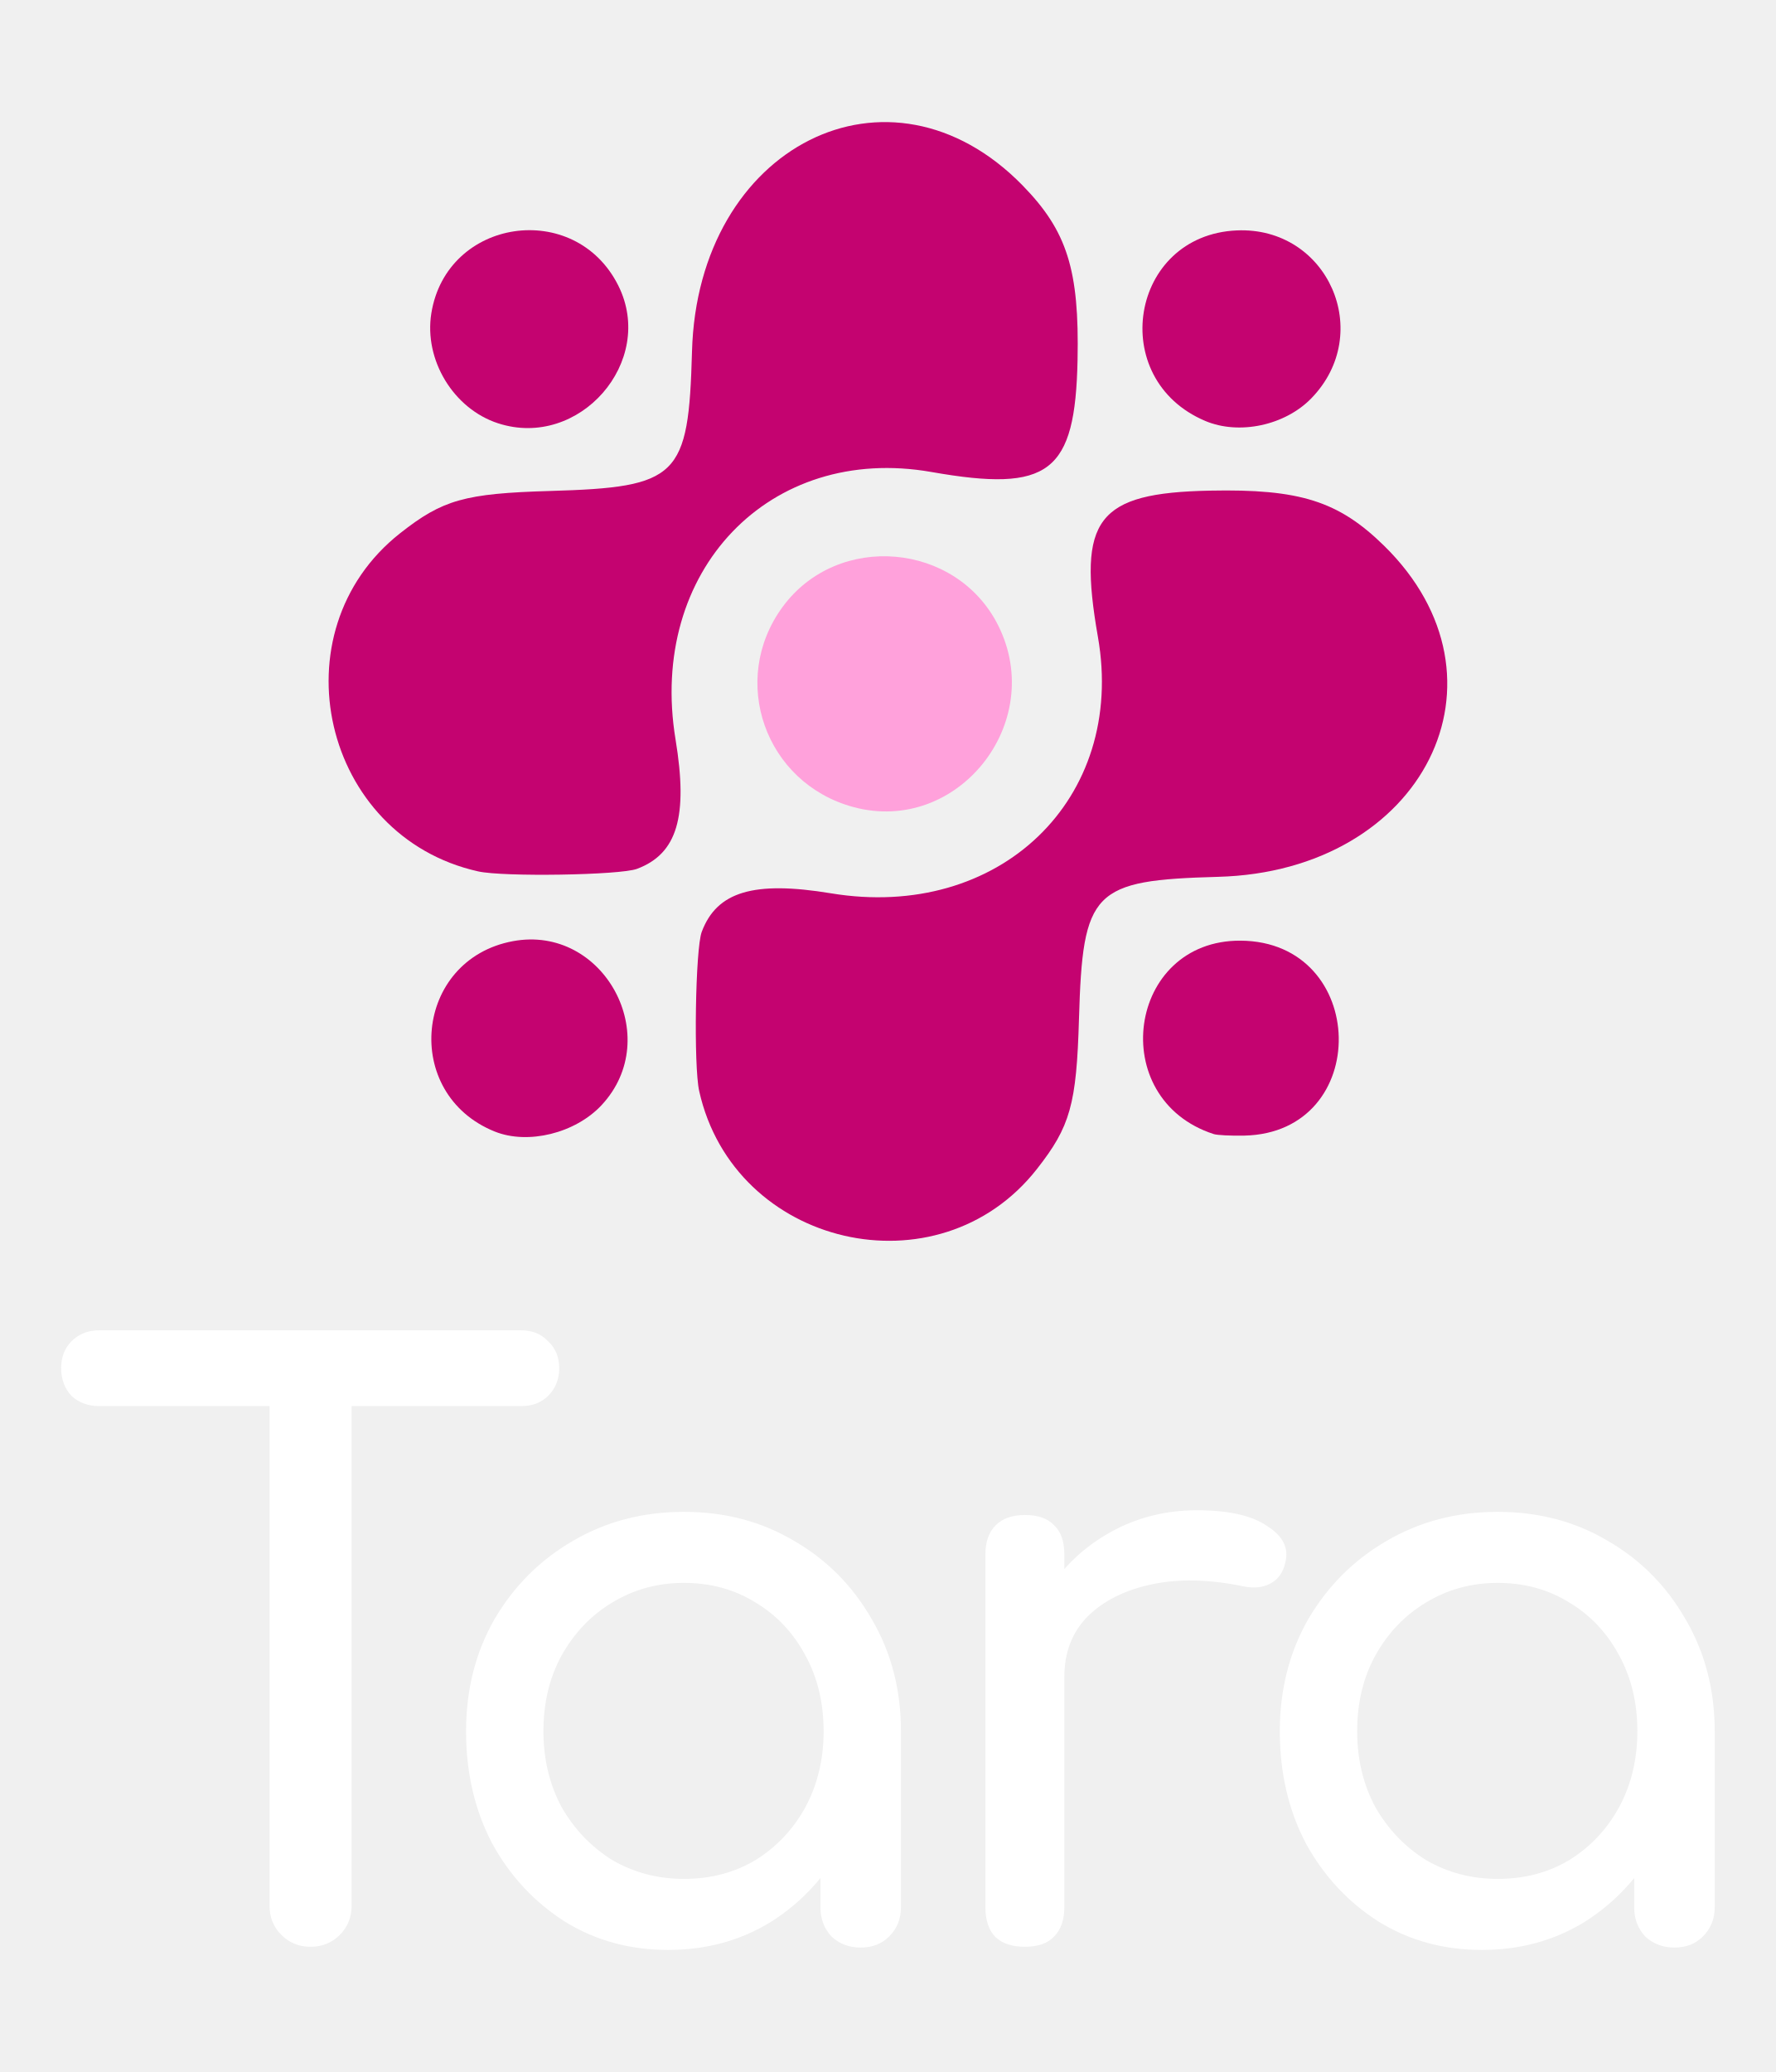
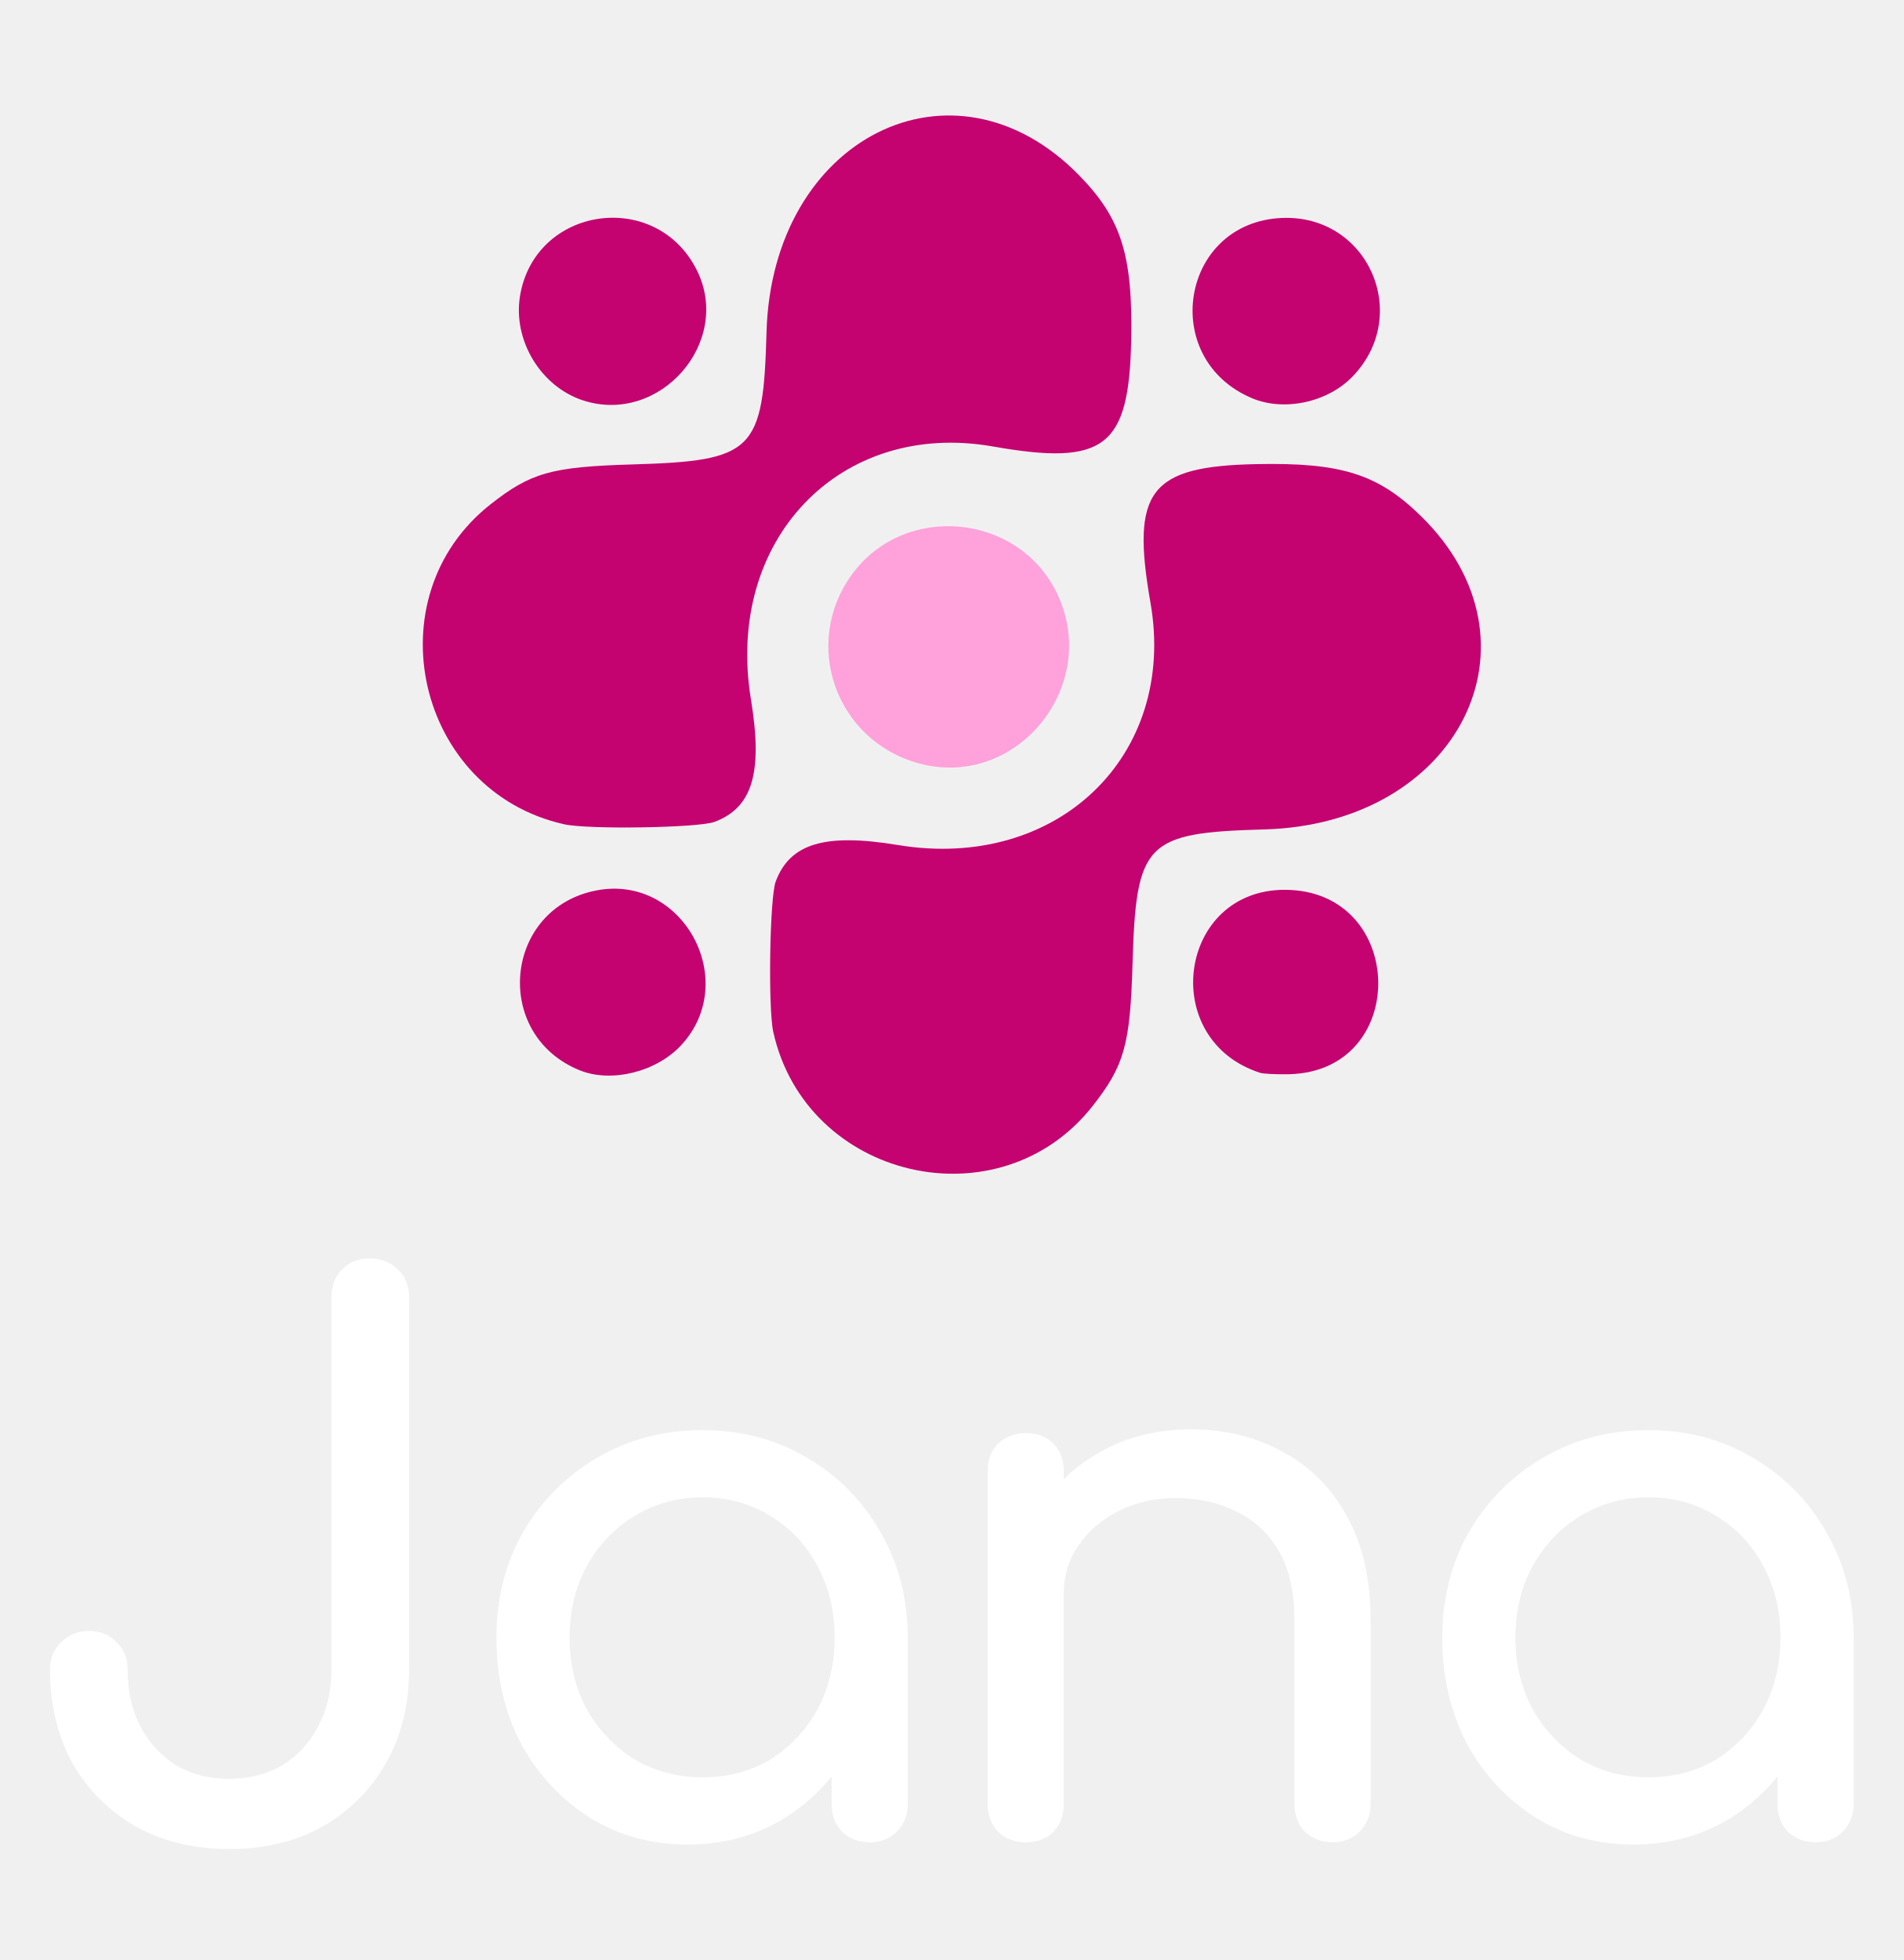
- <svg xmlns="http://www.w3.org/2000/svg" width="1500" height="1750" viewBox="0 0 396.875 463.021" version="1.1" id="svg1" xml:space="preserve">
+ <svg xmlns="http://www.w3.org/2000/svg" width="1700" height="1750" viewBox="0 0 449.792 463.021" version="1.1" id="svg1" xml:space="preserve">
  <defs id="defs1" />
  <g id="layer1">
    <g id="g1" transform="translate(0,43.79147)">
-       <g id="g13" transform="matrix(2.159441,0,0,2.162825,-360.1103,-312.3178)">
+       <g id="g13" transform="matrix(2.159441,0,0,2.162825,-333.6519,-312.3178)">
        <path style="fill:#c40370;fill-opacity:1" d="m 291.499,167.65 c -10.254,-4.318 -7.8,-19.197 3.246,-19.687 9.416,-0.417 14.311,10.591 7.717,17.355 -2.727,2.797 -7.465,3.805 -10.964,2.332 z" id="path12" />
        <path style="fill:#c40370;fill-opacity:1" d="m 218.307,167.891 c -4.616,-1.498 -7.684,-6.547 -6.907,-11.368 1.583,-9.832 14.871,-11.798 19.348,-2.862 3.93,7.844 -4.038,16.958 -12.44,14.23 z" id="path11" />
        <path style="fill:#ffa1db;fill-opacity:1" d="m 255.088,207.544 c -9.14,-2.458 -12.91,-13.107 -7.327,-20.692 5.707,-7.753 17.994,-6.686 22.309,1.937 5.034,10.059 -4.224,21.648 -14.983,18.755 z" id="path10" />
        <path style="fill:#c40370;fill-opacity:1" d="m 216.238,214.187 c -16.128,-3.6 -21.014,-24.751 -8.07,-34.936 4.413,-3.473 6.681,-4.11 15.537,-4.368 13.269,-0.387 14.316,-1.416 14.671,-14.412 0.58,-21.268 20.441,-31.23 34.21,-17.16 4.614,4.715 5.88,8.725 5.691,18.029 -0.237,11.678 -2.912,13.727 -15.117,11.583 -16.75,-2.943 -29.363,10.215 -26.487,27.633 1.317,7.979 0.174,11.812 -3.989,13.37 -1.751,0.656 -13.821,0.848 -16.445,0.262 z" id="path9" />
        <path style="fill:#c40370;fill-opacity:1" d="m 292.365,241.328 c -11.211,-3.63 -8.928,-20.05 2.778,-19.982 13.291,0.077 13.681,19.85 0.397,20.141 -1.382,0.03 -2.811,-0.041 -3.175,-0.159 z" id="path8" />
        <path style="fill:#c40370;fill-opacity:1" d="m 217.959,241.067 c -9.659,-3.89 -8.331,-17.769 1.882,-19.668 9.41,-1.75 15.732,9.933 9.171,16.947 -2.712,2.9 -7.613,4.106 -11.053,2.72 z" id="path7" />
        <path style="fill:#c40370;fill-opacity:1" d="m 239.121,236.888 c 3.6,16.128 24.751,21.014 34.936,8.07 3.473,-4.413 4.11,-6.681 4.368,-15.537 0.387,-13.269 1.416,-14.316 14.412,-14.671 21.268,-0.58 31.23,-20.441 17.16,-34.21 -4.715,-4.614 -8.725,-5.88 -18.029,-5.691 -11.678,0.237 -13.727,2.912 -11.583,15.117 2.943,16.75 -10.215,29.363 -27.633,26.487 -7.979,-1.317 -11.812,-0.174 -13.37,3.989 -0.656,1.751 -0.848,13.821 -0.262,16.445 z" id="path9-9" />
      </g>
-       <path style="font-weight:bold;font-size:176.389px;font-family:Comfortaa;-inkscape-font-specification:'Comfortaa Bold';letter-spacing:-7.938px;word-spacing:-0.265px;writing-mode:tb-rl;fill:#ffffff;stroke-width:0.265" d="m -391.244,69.409 q 0,-3.881 2.646,-6.526 2.646,-2.646 6.526,-2.646 l 128.588,0 v 18.344 l -128.588,0 q -3.881,0 -6.526,-2.646 -2.646,-2.646 -2.646,-6.526 z M -270.418,22.137 q 0,-3.704 2.293,-6.174 2.469,-2.293 6.174,-2.293 3.704,0 5.997,2.293 2.469,2.469 2.469,6.174 v 94.368 q 0,3.704 -2.469,5.997 -2.293,2.469 -5.997,2.469 -3.704,0 -6.174,-2.469 -2.293,-2.293 -2.293,-5.997 z M -391.95,149.313 q 0,-12.876 6.35,-23.107 6.526,-10.231 17.463,-16.228 11.113,-5.821 25.047,-5.821 13.935,0 25.047,6.35 11.113,6.526 17.463,17.463 6.526,11.113 6.526,24.871 0,13.758 -6.526,24.694 -6.35,10.936 -17.463,17.286 -11.113,6.526 -25.047,6.526 v -6.879 q -13.935,0 -25.047,-5.997 -10.936,-5.821 -17.463,-16.051 -6.35,-10.231 -6.35,-23.107 z m 15.875,3.528 q 0,8.996 4.233,16.051 4.41,7.056 11.818,11.113 7.585,4.057 16.933,4.057 9.525,0 16.933,-4.057 7.585,-4.057 11.818,-11.113 4.41,-7.056 4.41,-16.051 0,-8.819 -4.41,-16.051 -4.233,-7.056 -11.818,-11.289 -7.408,-4.057 -16.933,-4.057 -9.349,0 -16.933,4.057 -7.408,4.233 -11.818,11.289 -4.233,7.232 -4.233,16.051 z m -15.346,39.511 q 0,-3.881 2.469,-6.526 2.646,-2.469 6.526,-2.469 h 26.988 l 18.697,3.351 -6.35,14.64 h -39.335 q -3.881,0 -6.526,-2.646 -2.469,-2.469 -2.469,-6.35 z m 60.501,36.512 q 10.583,0 18.874,5.115 8.467,5.292 13.406,14.111 4.939,8.819 4.939,19.403 0,10.583 -3.528,15.699 -3.351,5.292 -8.114,4.057 -2.469,-0.529 -3.881,-2.117 -1.235,-1.411 -1.587,-3.351 -0.353,-1.94 0.176,-4.233 2.293,-11.289 0.353,-20.285 -1.94,-8.996 -7.232,-14.288 -5.292,-5.115 -13.406,-5.115 z m -60.325,0.176 q 0,-4.233 2.117,-6.526 2.293,-2.293 6.703,-2.293 h 78.846 q 4.233,0 6.526,2.293 2.293,2.293 2.293,6.526 0,4.41 -2.293,6.526 -2.117,2.293 -6.526,2.293 h -78.846 q -4.233,0 -6.526,-2.293 -2.293,-2.117 -2.293,-6.526 z m -0.706,102.129 q 0,-12.876 6.35,-23.107 6.526,-10.231 17.463,-16.228 11.113,-5.821 25.047,-5.821 13.935,0 25.047,6.35 11.113,6.526 17.463,17.463 6.526,11.113 6.526,24.871 0,13.758 -6.526,24.694 -6.35,10.936 -17.463,17.286 -11.113,6.526 -25.047,6.526 v -6.879 q -13.935,0 -25.047,-5.997 -10.936,-5.821 -17.463,-16.051 -6.35,-10.231 -6.35,-23.107 z m 15.875,3.528 q 0,8.996 4.233,16.051 4.41,7.056 11.818,11.113 7.585,4.057 16.933,4.057 9.525,0 16.933,-4.057 7.585,-4.057 11.818,-11.113 4.41,-7.056 4.41,-16.051 0,-8.819 -4.41,-16.051 -4.233,-7.056 -11.818,-11.289 -7.408,-4.057 -16.933,-4.057 -9.349,0 -16.933,4.057 -7.408,4.233 -11.818,11.289 -4.233,7.232 -4.233,16.051 z m -15.346,39.511 q 0,-3.881 2.469,-6.526 2.646,-2.469 6.526,-2.469 h 26.988 l 18.697,3.351 -6.35,14.64 h -39.335 q -3.881,0 -6.526,-2.646 -2.469,-2.469 -2.469,-6.35 z" id="text2" transform="rotate(-90)" aria-label="Tara" />
+       <path style="font-weight:bold;font-size:176.389px;font-family:Comfortaa;-inkscape-font-specification:'Comfortaa Bold';letter-spacing:-7.938px;word-spacing:-0.265px;writing-mode:tb-rl;fill:#ffffff;stroke-width:0.265" d="m -393.008,54.151 q 0,-12.347 5.292,-22.049 5.468,-9.525 14.993,-14.993 9.701,-5.292 22.049,-5.292 4.057,0 6.526,2.646 2.646,2.646 2.646,6.526 0,4.057 -2.646,6.526 -2.469,2.646 -6.526,2.646 -7.585,0 -13.406,2.999 -5.821,3.175 -9.172,8.467 -3.175,5.468 -3.175,12.524 0,7.056 3.175,12.524 3.351,5.468 9.172,8.467 5.821,3.175 13.406,3.175 l 88.018,0 q 4.057,0 6.526,2.469 2.646,2.646 2.646,6.526 0,4.057 -2.646,6.703 -2.469,2.646 -6.526,2.646 l -88.018,0 q -12.347,0 -22.049,-5.468 -9.525,-5.468 -14.993,-14.993 -5.292,-9.525 -5.292,-22.049 z m 1.058,108.303 q 0,-12.876 6.35,-23.107 6.526,-10.231 17.463,-16.228 11.113,-5.821 25.047,-5.821 13.935,0 25.047,6.35 11.113,6.526 17.463,17.463 6.526,11.113 6.526,24.871 0,13.758 -6.526,24.694 -6.35,10.936 -17.463,17.286 -11.113,6.526 -25.047,6.526 v -6.879 q -13.935,0 -25.047,-5.997 -10.936,-5.821 -17.463,-16.051 -6.35,-10.231 -6.35,-23.107 z m 15.875,3.528 q 0,8.996 4.233,16.051 4.41,7.056 11.818,11.113 7.585,4.057 16.933,4.057 9.525,0 16.933,-4.057 7.585,-4.057 11.818,-11.113 4.41,-7.056 4.41,-16.051 0,-8.819 -4.41,-16.051 -4.233,-7.056 -11.818,-11.289 -7.408,-4.057 -16.933,-4.057 -9.349,0 -16.933,4.057 -7.408,4.233 -11.818,11.289 -4.233,7.232 -4.233,16.051 z m -15.346,39.511 q 0,-3.881 2.469,-6.526 2.646,-2.469 6.526,-2.469 h 26.988 l 18.697,3.351 -6.35,14.64 h -39.335 q -3.881,0 -6.526,-2.646 -2.469,-2.469 -2.469,-6.35 z m 0,109.361 q 0,-3.881 2.469,-6.526 2.646,-2.469 6.526,-2.469 h 43.392 q 10.054,0 16.404,-3.704 6.35,-3.704 9.349,-10.054 3.175,-6.174 3.175,-14.288 0,-7.408 -2.999,-13.406 -2.999,-5.997 -8.114,-9.525 -4.939,-3.528 -11.465,-3.528 v -11.113 q 11.113,0 19.756,5.292 8.819,5.468 13.935,14.817 5.115,9.349 5.115,20.99 0,12.171 -5.292,21.696 -5.115,9.701 -15.169,15.169 -10.054,5.644 -24.694,5.644 h -43.392 q -3.881,0 -6.526,-2.646 -2.469,-2.469 -2.469,-6.35 z m 0,-72.496 q 0,-3.881 2.469,-6.526 2.646,-2.469 6.526,-2.469 h 78.669 q 4.057,0 6.526,2.469 2.469,2.646 2.469,6.526 0,4.057 -2.469,6.526 -2.469,2.469 -6.526,2.469 h -78.669 q -3.881,0 -6.526,-2.469 -2.469,-2.469 -2.469,-6.526 z m -0.529,143.581 q 0,-12.876 6.35,-23.107 6.526,-10.231 17.463,-16.228 11.113,-5.821 25.047,-5.821 13.935,0 25.047,6.35 11.113,6.526 17.463,17.463 6.526,11.113 6.526,24.871 0,13.758 -6.526,24.694 -6.35,10.936 -17.463,17.286 -11.113,6.526 -25.047,6.526 v -6.879 q -13.935,0 -25.047,-5.997 -10.936,-5.821 -17.463,-16.051 -6.35,-10.231 -6.35,-23.107 z m 15.875,3.528 q 0,8.996 4.233,16.051 4.41,7.056 11.818,11.113 7.585,4.057 16.933,4.057 9.525,0 16.933,-4.057 7.585,-4.057 11.818,-11.113 4.41,-7.056 4.41,-16.051 0,-8.819 -4.41,-16.051 -4.233,-7.056 -11.818,-11.289 -7.408,-4.057 -16.933,-4.057 -9.349,0 -16.933,4.057 -7.408,4.233 -11.818,11.289 -4.233,7.232 -4.233,16.051 z m -15.346,39.511 q 0,-3.881 2.469,-6.526 2.646,-2.469 6.526,-2.469 h 26.988 l 18.697,3.351 -6.35,14.64 h -39.335 q -3.881,0 -6.526,-2.646 -2.469,-2.469 -2.469,-6.35 z" id="text2" transform="rotate(-90)" aria-label="Jana" />
    </g>
  </g>
</svg>
